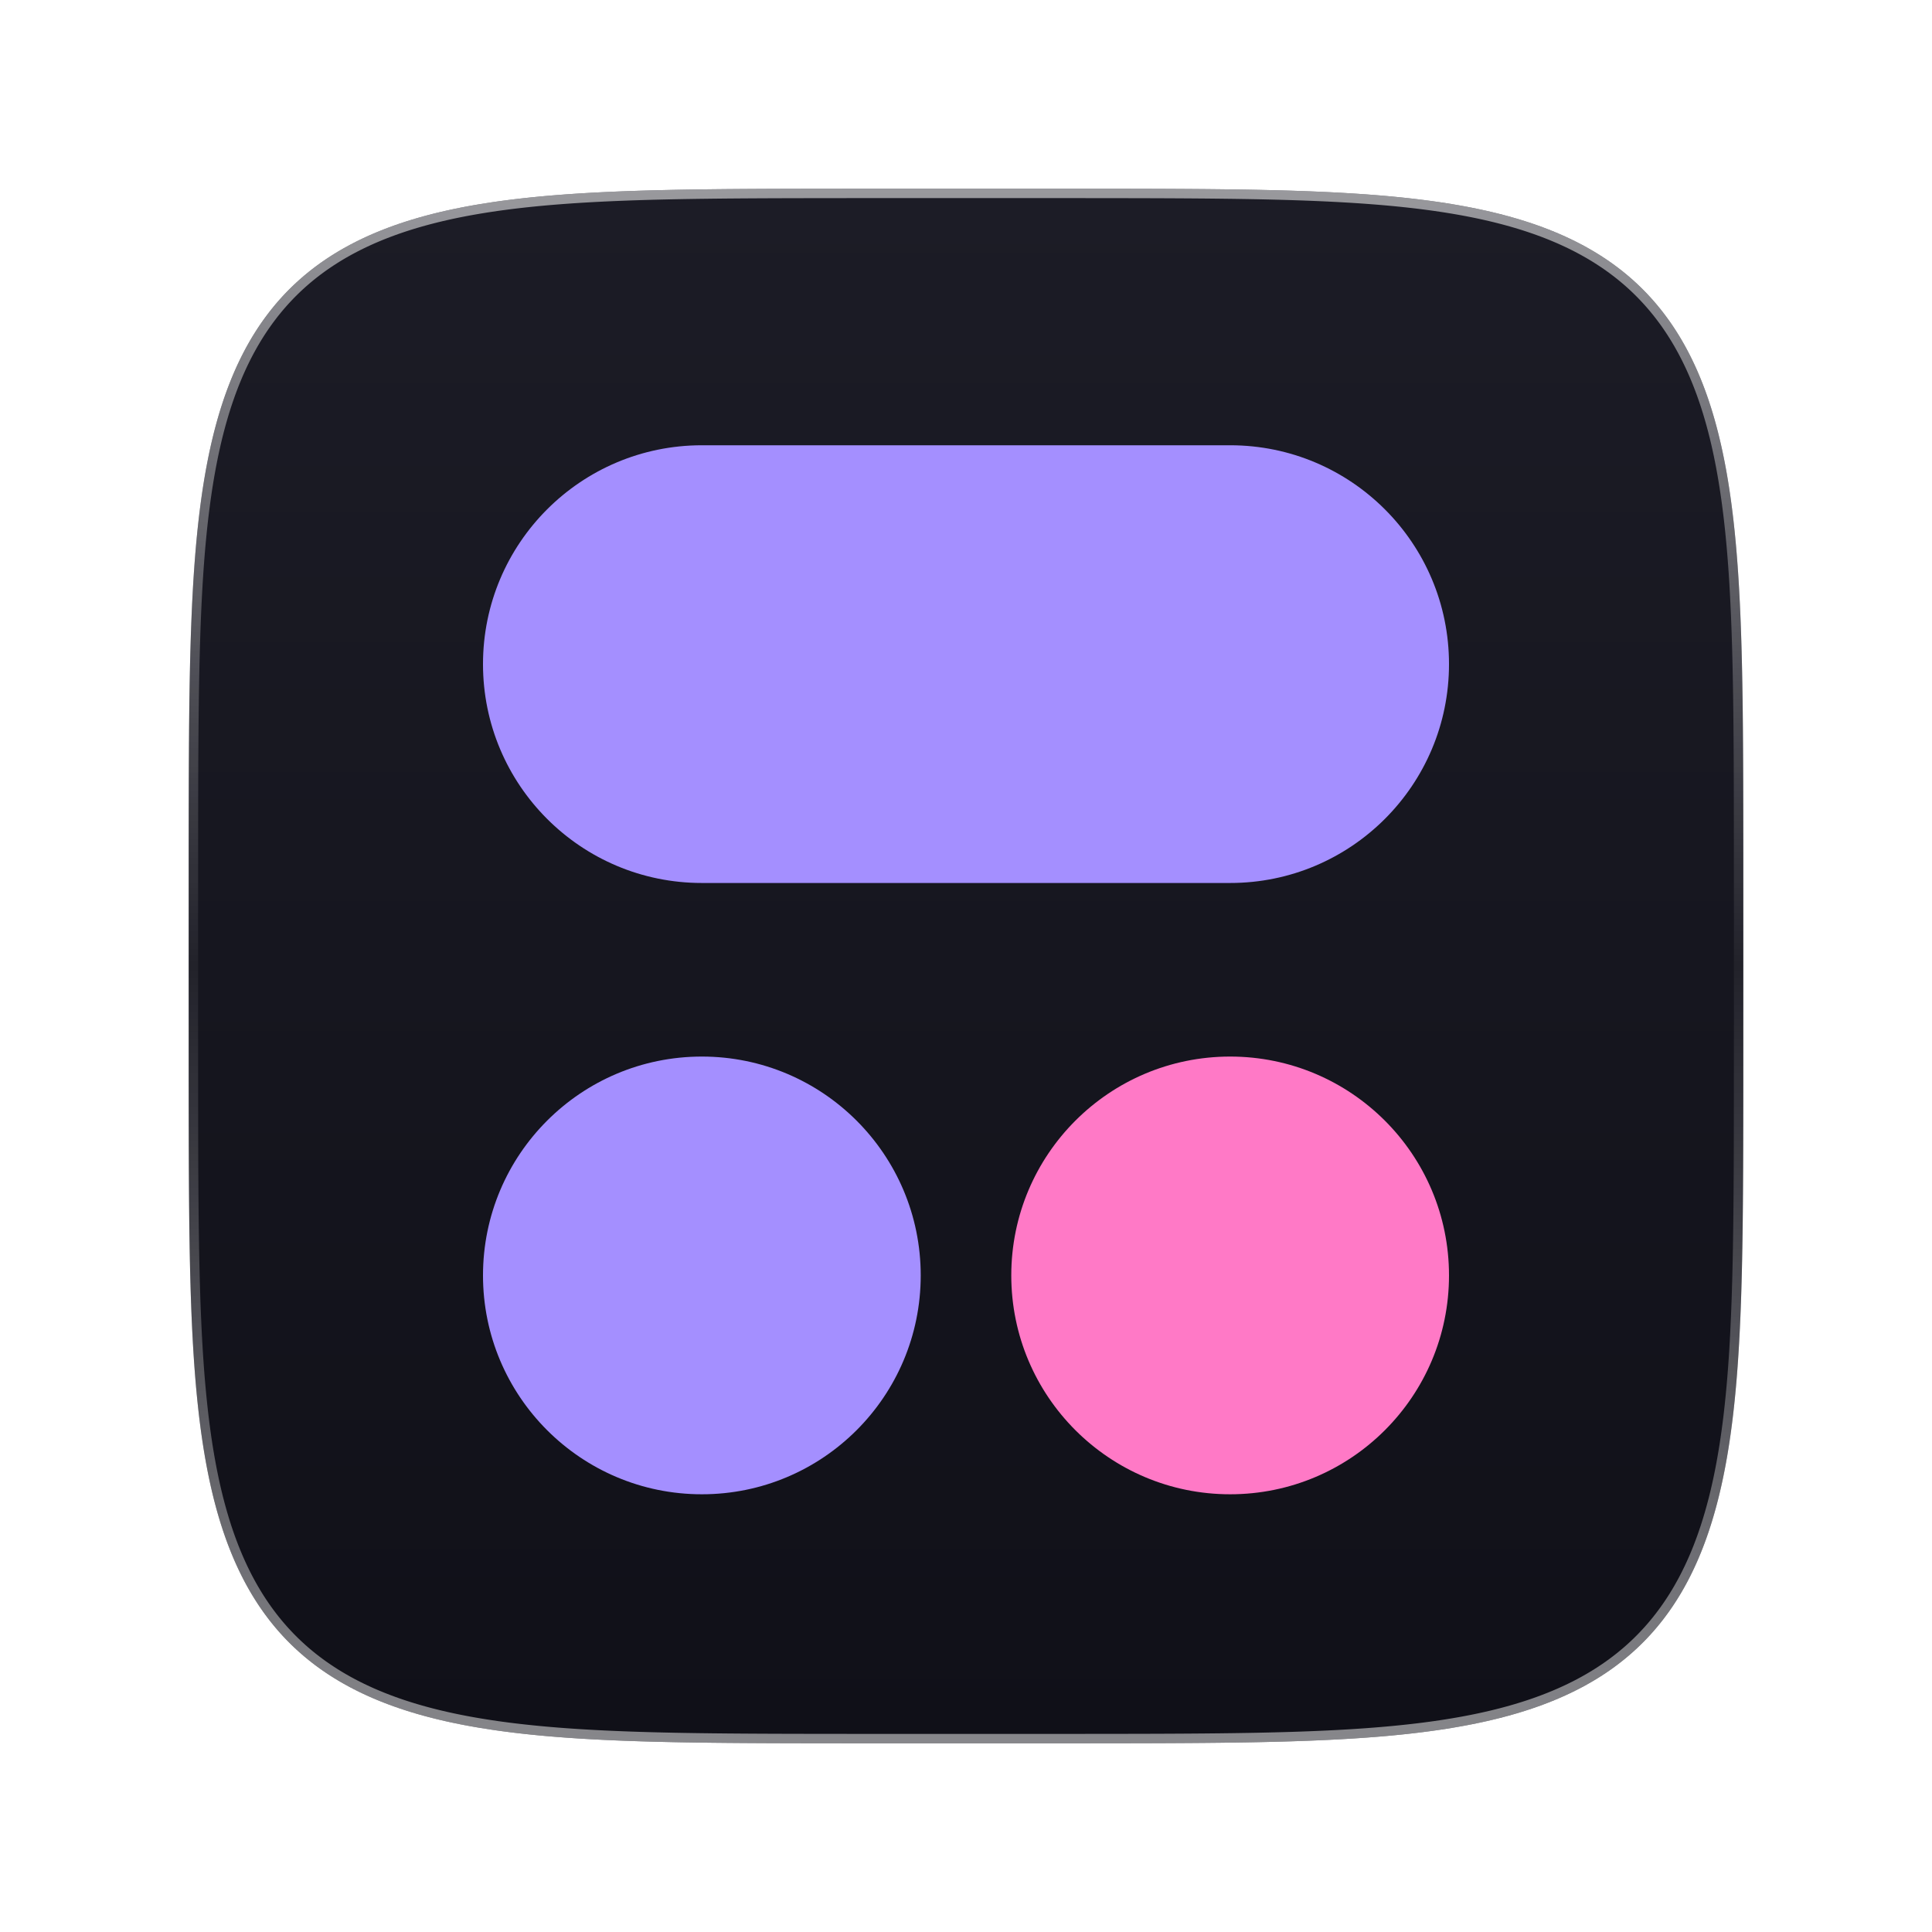
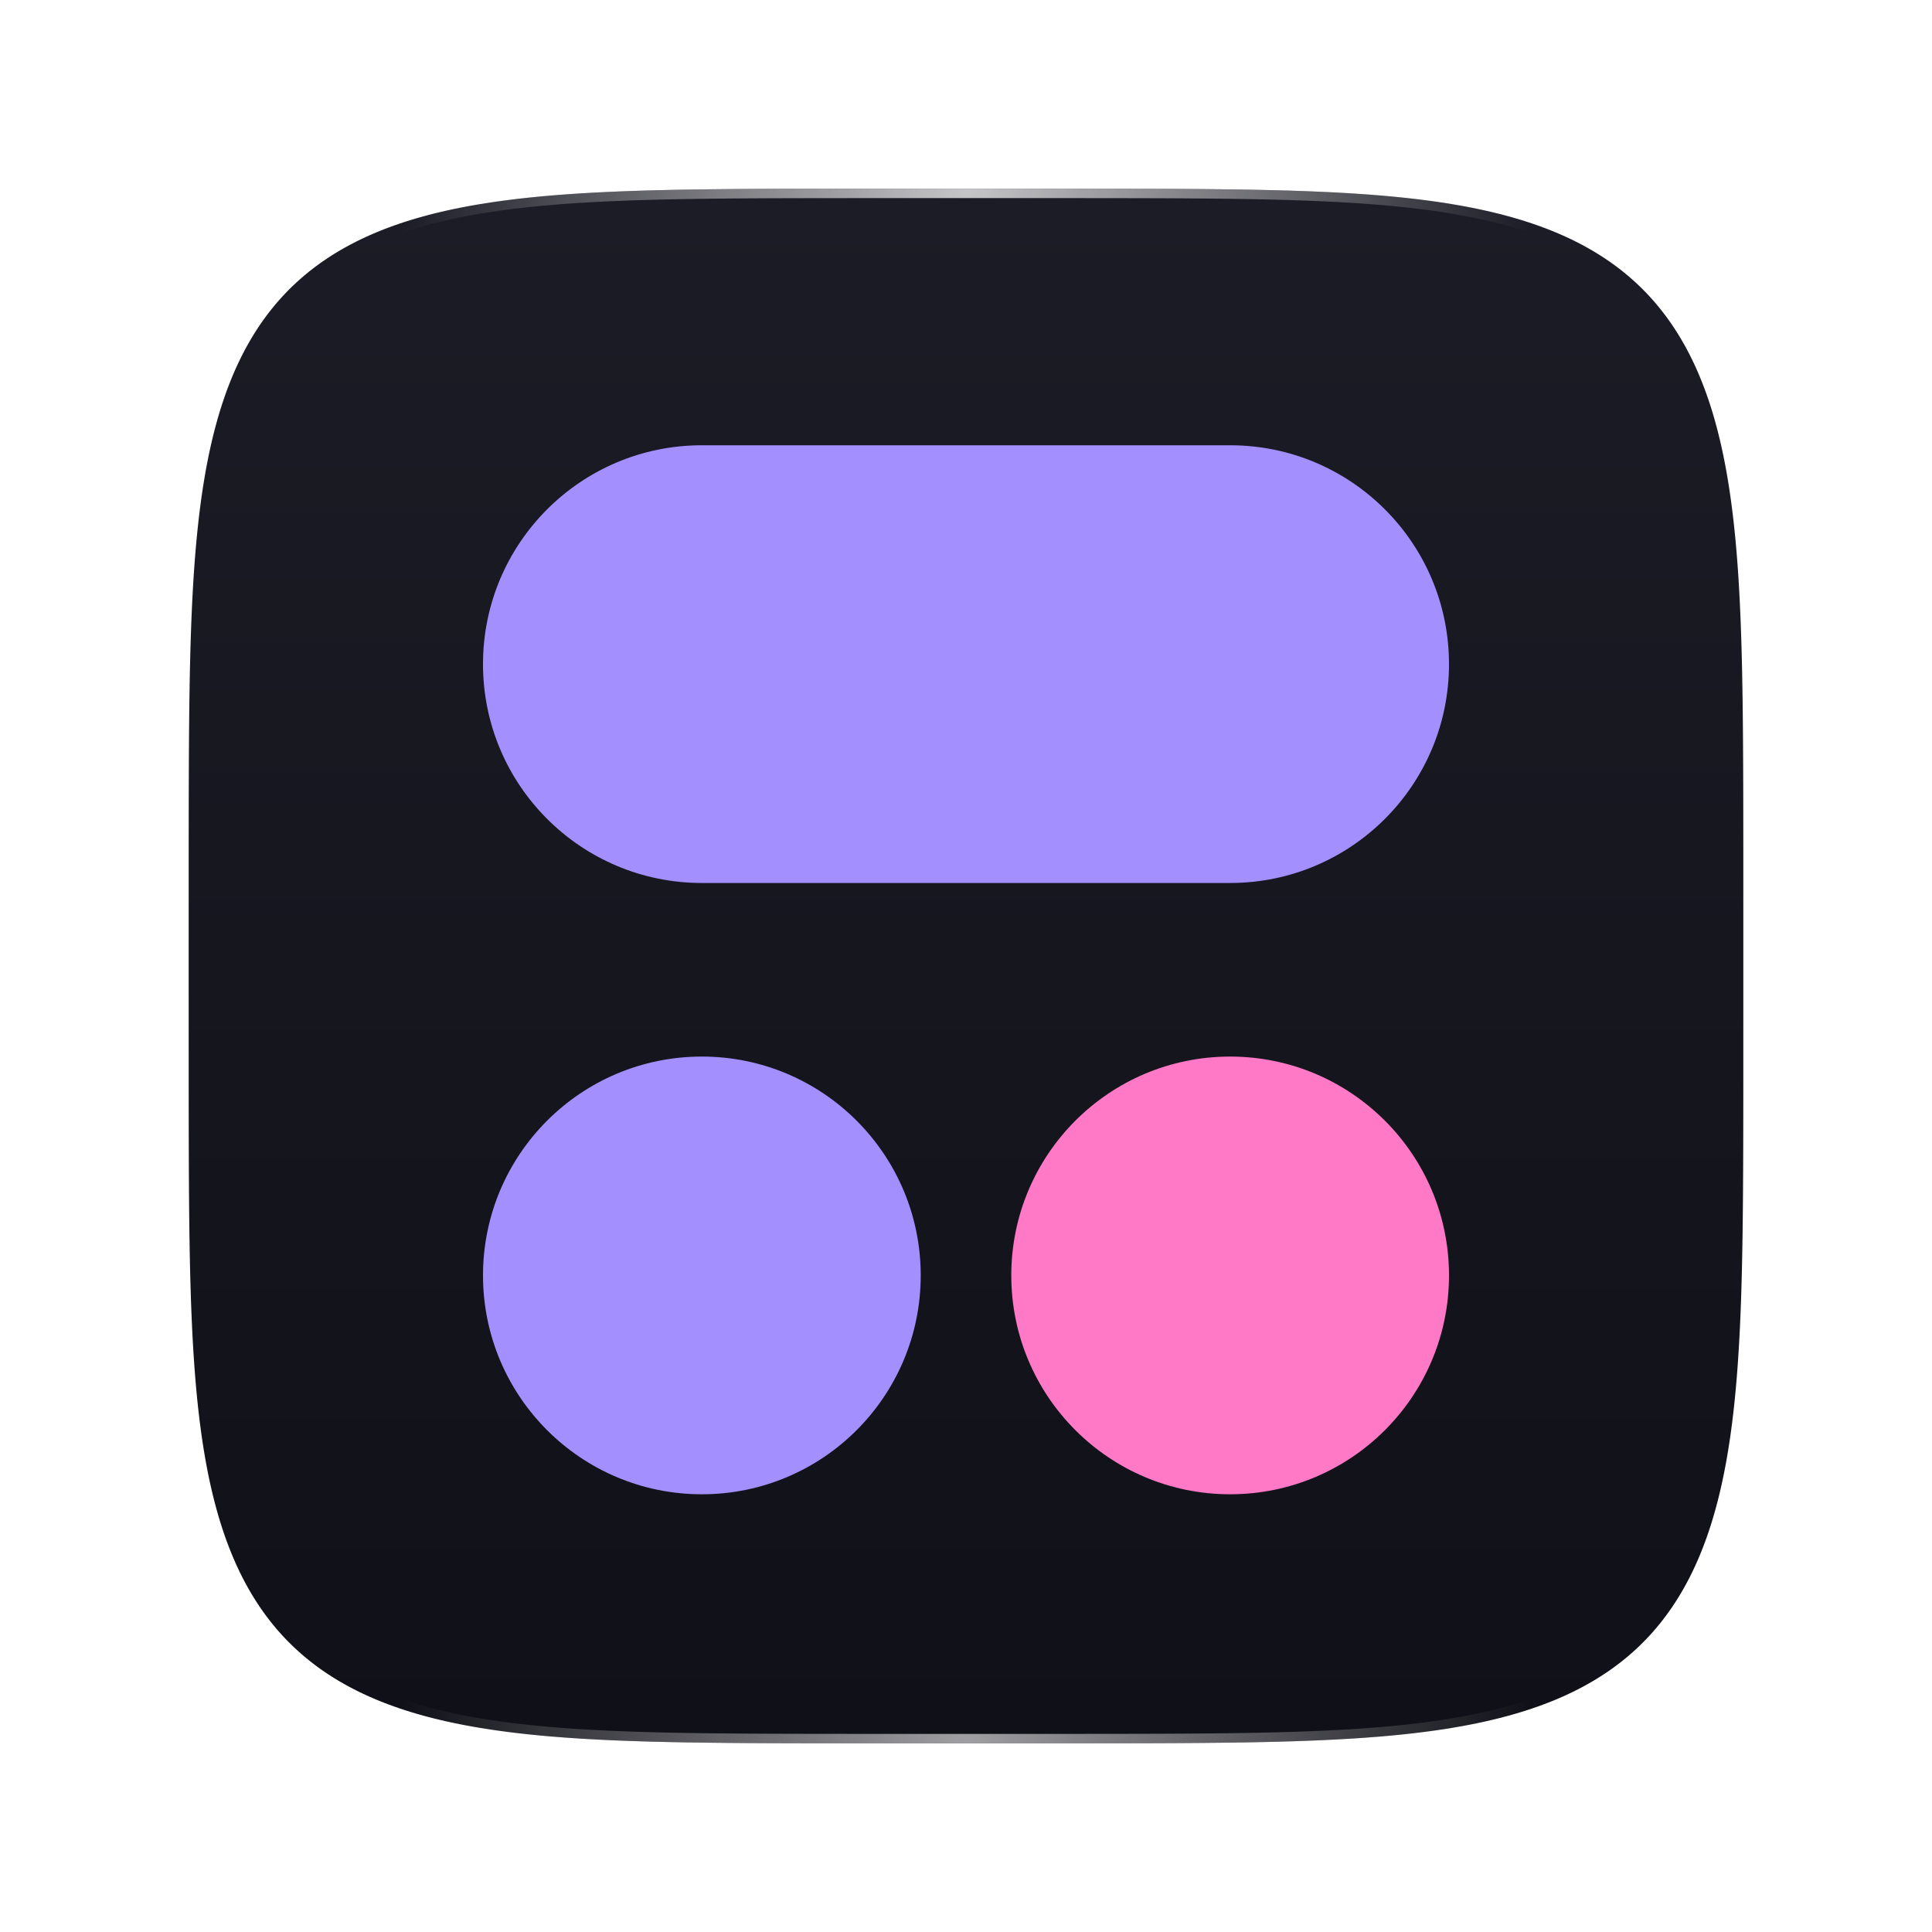
<svg xmlns="http://www.w3.org/2000/svg" viewBox="0 0 1024 1024" width="1024" height="1024">
  <defs>
    <path id="sq" d="M 924.000 512.000 L 923.994 573.835 L 923.975 593.590 L 923.944 607.954 L 923.900 619.653 L 923.843 629.698 L 923.774 638.595 L 923.692 646.638 L 923.598 654.014 L 923.492 660.852 L 923.372 667.244 L 923.240 673.260 L 923.096 678.952 L 922.939 684.362 L 922.769 689.523 L 922.586 694.464 L 922.391 699.206 L 922.184 703.769 L 921.963 708.169 L 921.730 712.420 L 921.485 716.534 L 921.226 720.521 L 920.955 724.391 L 920.671 728.152 L 920.375 731.811 L 920.065 735.374 L 919.743 738.847 L 919.408 742.235 L 919.060 745.543 L 918.700 748.776 L 918.326 751.936 L 917.940 755.028 L 917.540 758.055 L 917.128 761.020 L 916.702 763.925 L 916.264 766.773 L 915.812 769.567 L 915.348 772.308 L 914.870 774.999 L 914.379 777.641 L 913.876 780.237 L 913.358 782.787 L 912.828 785.293 L 912.284 787.758 L 911.727 790.181 L 911.157 792.565 L 910.573 794.910 L 909.975 797.218 L 909.365 799.490 L 908.740 801.726 L 908.102 803.929 L 907.451 806.097 L 906.786 808.233 L 906.107 810.338 L 905.414 812.411 L 904.707 814.454 L 903.987 816.467 L 903.252 818.452 L 902.503 820.408 L 901.741 822.336 L 900.964 824.238 L 900.173 826.112 L 899.368 827.961 L 898.548 829.783 L 897.714 831.581 L 896.865 833.354 L 896.002 835.103 L 895.124 836.828 L 894.232 838.529 L 893.324 840.207 L 892.402 841.863 L 891.465 843.496 L 890.513 845.108 L 889.545 846.697 L 888.562 848.266 L 887.564 849.813 L 886.550 851.339 L 885.521 852.845 L 884.476 854.331 L 883.415 855.796 L 882.338 857.242 L 881.246 858.669 L 880.137 860.076 L 879.012 861.464 L 877.870 862.834 L 876.712 864.185 L 875.537 865.517 L 874.345 866.831 L 873.136 868.128 L 871.910 869.406 L 870.667 870.667 L 869.406 871.910 L 868.128 873.136 L 866.831 874.345 L 865.517 875.537 L 864.185 876.712 L 862.834 877.870 L 861.464 879.012 L 860.076 880.137 L 858.669 881.246 L 857.242 882.338 L 855.796 883.415 L 854.331 884.476 L 852.845 885.521 L 851.339 886.550 L 849.813 887.564 L 848.266 888.562 L 846.697 889.545 L 845.108 890.513 L 843.496 891.465 L 841.863 892.402 L 840.207 893.324 L 838.529 894.232 L 836.828 895.124 L 835.103 896.002 L 833.354 896.865 L 831.581 897.714 L 829.783 898.548 L 827.961 899.368 L 826.112 900.173 L 824.238 900.964 L 822.336 901.741 L 820.408 902.503 L 818.452 903.252 L 816.467 903.987 L 814.454 904.707 L 812.411 905.414 L 810.338 906.107 L 808.233 906.786 L 806.097 907.451 L 803.929 908.102 L 801.726 908.740 L 799.490 909.365 L 797.218 909.975 L 794.910 910.573 L 792.565 911.157 L 790.181 911.727 L 787.758 912.284 L 785.293 912.828 L 782.787 913.358 L 780.237 913.876 L 777.641 914.379 L 774.999 914.870 L 772.308 915.348 L 769.567 915.812 L 766.773 916.264 L 763.925 916.702 L 761.020 917.128 L 758.055 917.540 L 755.028 917.940 L 751.936 918.326 L 748.776 918.700 L 745.543 919.060 L 742.235 919.408 L 738.847 919.743 L 735.374 920.065 L 731.811 920.375 L 728.152 920.671 L 724.391 920.955 L 720.521 921.226 L 716.534 921.485 L 712.420 921.730 L 708.169 921.963 L 703.769 922.184 L 699.206 922.391 L 694.464 922.586 L 689.523 922.769 L 684.362 922.939 L 678.952 923.096 L 673.260 923.240 L 667.244 923.372 L 660.852 923.492 L 654.014 923.598 L 646.638 923.692 L 638.595 923.774 L 629.698 923.843 L 619.653 923.900 L 607.954 923.944 L 593.590 923.975 L 573.835 923.994 L 512.000 924.000 L 450.165 923.994 L 430.410 923.975 L 416.046 923.944 L 404.347 923.900 L 394.302 923.843 L 385.405 923.774 L 377.362 923.692 L 369.986 923.598 L 363.148 923.492 L 356.756 923.372 L 350.740 923.240 L 345.048 923.096 L 339.638 922.939 L 334.477 922.769 L 329.536 922.586 L 324.794 922.391 L 320.231 922.184 L 315.831 921.963 L 311.580 921.730 L 307.466 921.485 L 303.479 921.226 L 299.609 920.955 L 295.848 920.671 L 292.189 920.375 L 288.626 920.065 L 285.153 919.743 L 281.765 919.408 L 278.457 919.060 L 275.224 918.700 L 272.064 918.326 L 268.972 917.940 L 265.945 917.540 L 262.980 917.128 L 260.075 916.702 L 257.227 916.264 L 254.433 915.812 L 251.692 915.348 L 249.001 914.870 L 246.359 914.379 L 243.763 913.876 L 241.213 913.358 L 238.707 912.828 L 236.242 912.284 L 233.819 911.727 L 231.435 911.157 L 229.090 910.573 L 226.782 909.975 L 224.510 909.365 L 222.274 908.740 L 220.071 908.102 L 217.903 907.451 L 215.767 906.786 L 213.662 906.107 L 211.589 905.414 L 209.546 904.707 L 207.533 903.987 L 205.548 903.252 L 203.592 902.503 L 201.664 901.741 L 199.762 900.964 L 197.888 900.173 L 196.039 899.368 L 194.217 898.548 L 192.419 897.714 L 190.646 896.865 L 188.897 896.002 L 187.172 895.124 L 185.471 894.232 L 183.793 893.324 L 182.137 892.402 L 180.504 891.465 L 178.892 890.513 L 177.303 889.545 L 175.734 888.562 L 174.187 887.564 L 172.661 886.550 L 171.155 885.521 L 169.669 884.476 L 168.204 883.415 L 166.758 882.338 L 165.331 881.246 L 163.924 880.137 L 162.536 879.012 L 161.166 877.870 L 159.815 876.712 L 158.483 875.537 L 157.169 874.345 L 155.872 873.136 L 154.594 871.910 L 153.333 870.667 L 152.090 869.406 L 150.864 868.128 L 149.655 866.831 L 148.463 865.517 L 147.288 864.185 L 146.130 862.834 L 144.988 861.464 L 143.863 860.076 L 142.754 858.669 L 141.662 857.242 L 140.585 855.796 L 139.524 854.331 L 138.479 852.845 L 137.450 851.339 L 136.436 849.813 L 135.438 848.266 L 134.455 846.697 L 133.487 845.108 L 132.535 843.496 L 131.598 841.863 L 130.676 840.207 L 129.768 838.529 L 128.876 836.828 L 127.998 835.103 L 127.135 833.354 L 126.286 831.581 L 125.452 829.783 L 124.632 827.961 L 123.827 826.112 L 123.036 824.238 L 122.259 822.336 L 121.497 820.408 L 120.748 818.452 L 120.013 816.467 L 119.293 814.454 L 118.586 812.411 L 117.893 810.338 L 117.214 808.233 L 116.549 806.097 L 115.898 803.929 L 115.260 801.726 L 114.635 799.490 L 114.025 797.218 L 113.427 794.910 L 112.843 792.565 L 112.273 790.181 L 111.716 787.758 L 111.172 785.293 L 110.642 782.787 L 110.124 780.237 L 109.621 777.641 L 109.130 774.999 L 108.652 772.308 L 108.188 769.567 L 107.736 766.773 L 107.298 763.925 L 106.872 761.020 L 106.460 758.055 L 106.060 755.028 L 105.674 751.936 L 105.300 748.776 L 104.940 745.543 L 104.592 742.235 L 104.257 738.847 L 103.935 735.374 L 103.625 731.811 L 103.329 728.152 L 103.045 724.391 L 102.774 720.521 L 102.515 716.534 L 102.270 712.420 L 102.037 708.169 L 101.816 703.769 L 101.609 699.206 L 101.414 694.464 L 101.231 689.523 L 101.061 684.362 L 100.904 678.952 L 100.760 673.260 L 100.628 667.244 L 100.508 660.852 L 100.402 654.014 L 100.308 646.638 L 100.226 638.595 L 100.157 629.698 L 100.100 619.653 L 100.056 607.954 L 100.025 593.590 L 100.006 573.835 L 100.000 512.000 L 100.006 450.165 L 100.025 430.410 L 100.056 416.046 L 100.100 404.347 L 100.157 394.302 L 100.226 385.405 L 100.308 377.362 L 100.402 369.986 L 100.508 363.148 L 100.628 356.756 L 100.760 350.740 L 100.904 345.048 L 101.061 339.638 L 101.231 334.477 L 101.414 329.536 L 101.609 324.794 L 101.816 320.231 L 102.037 315.831 L 102.270 311.580 L 102.515 307.466 L 102.774 303.479 L 103.045 299.609 L 103.329 295.848 L 103.625 292.189 L 103.935 288.626 L 104.257 285.153 L 104.592 281.765 L 104.940 278.457 L 105.300 275.224 L 105.674 272.064 L 106.060 268.972 L 106.460 265.945 L 106.872 262.980 L 107.298 260.075 L 107.736 257.227 L 108.188 254.433 L 108.652 251.692 L 109.130 249.001 L 109.621 246.359 L 110.124 243.763 L 110.642 241.213 L 111.172 238.707 L 111.716 236.242 L 112.273 233.819 L 112.843 231.435 L 113.427 229.090 L 114.025 226.782 L 114.635 224.510 L 115.260 222.274 L 115.898 220.071 L 116.549 217.903 L 117.214 215.767 L 117.893 213.662 L 118.586 211.589 L 119.293 209.546 L 120.013 207.533 L 120.748 205.548 L 121.497 203.592 L 122.259 201.664 L 123.036 199.762 L 123.827 197.888 L 124.632 196.039 L 125.452 194.217 L 126.286 192.419 L 127.135 190.646 L 127.998 188.897 L 128.876 187.172 L 129.768 185.471 L 130.676 183.793 L 131.598 182.137 L 132.535 180.504 L 133.487 178.892 L 134.455 177.303 L 135.438 175.734 L 136.436 174.187 L 137.450 172.661 L 138.479 171.155 L 139.524 169.669 L 140.585 168.204 L 141.662 166.758 L 142.754 165.331 L 143.863 163.924 L 144.988 162.536 L 146.130 161.166 L 147.288 159.815 L 148.463 158.483 L 149.655 157.169 L 150.864 155.872 L 152.090 154.594 L 153.333 153.333 L 154.594 152.090 L 155.872 150.864 L 157.169 149.655 L 158.483 148.463 L 159.815 147.288 L 161.166 146.130 L 162.536 144.988 L 163.924 143.863 L 165.331 142.754 L 166.758 141.662 L 168.204 140.585 L 169.669 139.524 L 171.155 138.479 L 172.661 137.450 L 174.187 136.436 L 175.734 135.438 L 177.303 134.455 L 178.892 133.487 L 180.504 132.535 L 182.137 131.598 L 183.793 130.676 L 185.471 129.768 L 187.172 128.876 L 188.897 127.998 L 190.646 127.135 L 192.419 126.286 L 194.217 125.452 L 196.039 124.632 L 197.888 123.827 L 199.762 123.036 L 201.664 122.259 L 203.592 121.497 L 205.548 120.748 L 207.533 120.013 L 209.546 119.293 L 211.589 118.586 L 213.662 117.893 L 215.767 117.214 L 217.903 116.549 L 220.071 115.898 L 222.274 115.260 L 224.510 114.635 L 226.782 114.025 L 229.090 113.427 L 231.435 112.843 L 233.819 112.273 L 236.242 111.716 L 238.707 111.172 L 241.213 110.642 L 243.763 110.124 L 246.359 109.621 L 249.001 109.130 L 251.692 108.652 L 254.433 108.188 L 257.227 107.736 L 260.075 107.298 L 262.980 106.872 L 265.945 106.460 L 268.972 106.060 L 272.064 105.674 L 275.224 105.300 L 278.457 104.940 L 281.765 104.592 L 285.153 104.257 L 288.626 103.935 L 292.189 103.625 L 295.848 103.329 L 299.609 103.045 L 303.479 102.774 L 307.466 102.515 L 311.580 102.270 L 315.831 102.037 L 320.231 101.816 L 324.794 101.609 L 329.536 101.414 L 334.477 101.231 L 339.638 101.061 L 345.048 100.904 L 350.740 100.760 L 356.756 100.628 L 363.148 100.508 L 369.986 100.402 L 377.362 100.308 L 385.405 100.226 L 394.302 100.157 L 404.347 100.100 L 416.046 100.056 L 430.410 100.025 L 450.165 100.006 L 512.000 100.000 L 573.835 100.006 L 593.590 100.025 L 607.954 100.056 L 619.653 100.100 L 629.698 100.157 L 638.595 100.226 L 646.638 100.308 L 654.014 100.402 L 660.852 100.508 L 667.244 100.628 L 673.260 100.760 L 678.952 100.904 L 684.362 101.061 L 689.523 101.231 L 694.464 101.414 L 699.206 101.609 L 703.769 101.816 L 708.169 102.037 L 712.420 102.270 L 716.534 102.515 L 720.521 102.774 L 724.391 103.045 L 728.152 103.329 L 731.811 103.625 L 735.374 103.935 L 738.847 104.257 L 742.235 104.592 L 745.543 104.940 L 748.776 105.300 L 751.936 105.674 L 755.028 106.060 L 758.055 106.460 L 761.020 106.872 L 763.925 107.298 L 766.773 107.736 L 769.567 108.188 L 772.308 108.652 L 774.999 109.130 L 777.641 109.621 L 780.237 110.124 L 782.787 110.642 L 785.293 111.172 L 787.758 111.716 L 790.181 112.273 L 792.565 112.843 L 794.910 113.427 L 797.218 114.025 L 799.490 114.635 L 801.726 115.260 L 803.929 115.898 L 806.097 116.549 L 808.233 117.214 L 810.338 117.893 L 812.411 118.586 L 814.454 119.293 L 816.467 120.013 L 818.452 120.748 L 820.408 121.497 L 822.336 122.259 L 824.238 123.036 L 826.112 123.827 L 827.961 124.632 L 829.783 125.452 L 831.581 126.286 L 833.354 127.135 L 835.103 127.998 L 836.828 128.876 L 838.529 129.768 L 840.207 130.676 L 841.863 131.598 L 843.496 132.535 L 845.108 133.487 L 846.697 134.455 L 848.266 135.438 L 849.813 136.436 L 851.339 137.450 L 852.845 138.479 L 854.331 139.524 L 855.796 140.585 L 857.242 141.662 L 858.669 142.754 L 860.076 143.863 L 861.464 144.988 L 862.834 146.130 L 864.185 147.288 L 865.517 148.463 L 866.831 149.655 L 868.128 150.864 L 869.406 152.090 L 870.667 153.333 L 871.910 154.594 L 873.136 155.872 L 874.345 157.169 L 875.537 158.483 L 876.712 159.815 L 877.870 161.166 L 879.012 162.536 L 880.137 163.924 L 881.246 165.331 L 882.338 166.758 L 883.415 168.204 L 884.476 169.669 L 885.521 171.155 L 886.550 172.661 L 887.564 174.187 L 888.562 175.734 L 889.545 177.303 L 890.513 178.892 L 891.465 180.504 L 892.402 182.137 L 893.324 183.793 L 894.232 185.471 L 895.124 187.172 L 896.002 188.897 L 896.865 190.646 L 897.714 192.419 L 898.548 194.217 L 899.368 196.039 L 900.173 197.888 L 900.964 199.762 L 901.741 201.664 L 902.503 203.592 L 903.252 205.548 L 903.987 207.533 L 904.707 209.546 L 905.414 211.589 L 906.107 213.662 L 906.786 215.767 L 907.451 217.903 L 908.102 220.071 L 908.740 222.274 L 909.365 224.510 L 909.975 226.782 L 910.573 229.090 L 911.157 231.435 L 911.727 233.819 L 912.284 236.242 L 912.828 238.707 L 913.358 241.213 L 913.876 243.763 L 914.379 246.359 L 914.870 249.001 L 915.348 251.692 L 915.812 254.433 L 916.264 257.227 L 916.702 260.075 L 917.128 262.980 L 917.540 265.945 L 917.940 268.972 L 918.326 272.064 L 918.700 275.224 L 919.060 278.457 L 919.408 281.765 L 919.743 285.153 L 920.065 288.626 L 920.375 292.189 L 920.671 295.848 L 920.955 299.609 L 921.226 303.479 L 921.485 307.466 L 921.730 311.580 L 921.963 315.831 L 922.184 320.231 L 922.391 324.794 L 922.586 329.536 L 922.769 334.477 L 922.939 339.638 L 923.096 345.048 L 923.240 350.740 L 923.372 356.756 L 923.492 363.148 L 923.598 369.986 L 923.692 377.362 L 923.774 385.405 L 923.843 394.302 L 923.900 404.347 L 923.944 416.046 L 923.975 430.410 L 923.994 450.165 L 924.000 512.000 Z" />
    <linearGradient id="bg" x1="512" y1="100" x2="512" y2="924" gradientUnits="userSpaceOnUse">
      <stop offset="0" stop-color="#1c1c26" />
      <stop offset="1" stop-color="#101018" />
    </linearGradient>
-     <linearGradient id="rim" x1="512" y1="100" x2="512" y2="924" gradientUnits="userSpaceOnUse">
-       <stop offset="0" stop-color="#ffffff" stop-opacity="0.55" />
-       <stop offset="0.5" stop-color="#ffffff" stop-opacity="0.05" />
-       <stop offset="1" stop-color="#ffffff" stop-opacity="0.5" />
-     </linearGradient>
+     <radialGradient id="rimTop" cx="512" cy="100" r="300" gradientUnits="userSpaceOnUse">
+       <stop offset="0" stop-color="#ffffff" stop-opacity="0.75" />
+       <stop offset="1" stop-color="#ffffff" stop-opacity="0" />
+     </radialGradient>
+     <radialGradient id="rimBot" cx="512" cy="924" r="300" gradientUnits="userSpaceOnUse">
+       <stop offset="0" stop-color="#ffffff" stop-opacity="0.6" />
+       <stop offset="1" stop-color="#ffffff" stop-opacity="0" />
+     </radialGradient>
    <clipPath id="clip">
      <use href="#sq" />
    </clipPath>
  </defs>
  <use href="#sq" fill="url(#bg)" />
  <g clip-path="url(#clip)">
-     <use href="#sq" fill="none" stroke="url(#rim)" stroke-width="10" />
+     <use href="#sq" fill="none" stroke="url(#rimTop)" stroke-width="10" />
+     <use href="#sq" fill="none" stroke="url(#rimBot)" stroke-width="10" />
  </g>
  <rect x="256" y="236" width="512" height="232" rx="116" fill="#A48FFF" />
  <rect x="256" y="560" width="232" height="232" rx="116" fill="#A48FFF" />
  <rect x="536" y="560" width="232" height="232" rx="116" fill="#FF79C6" />
</svg>
